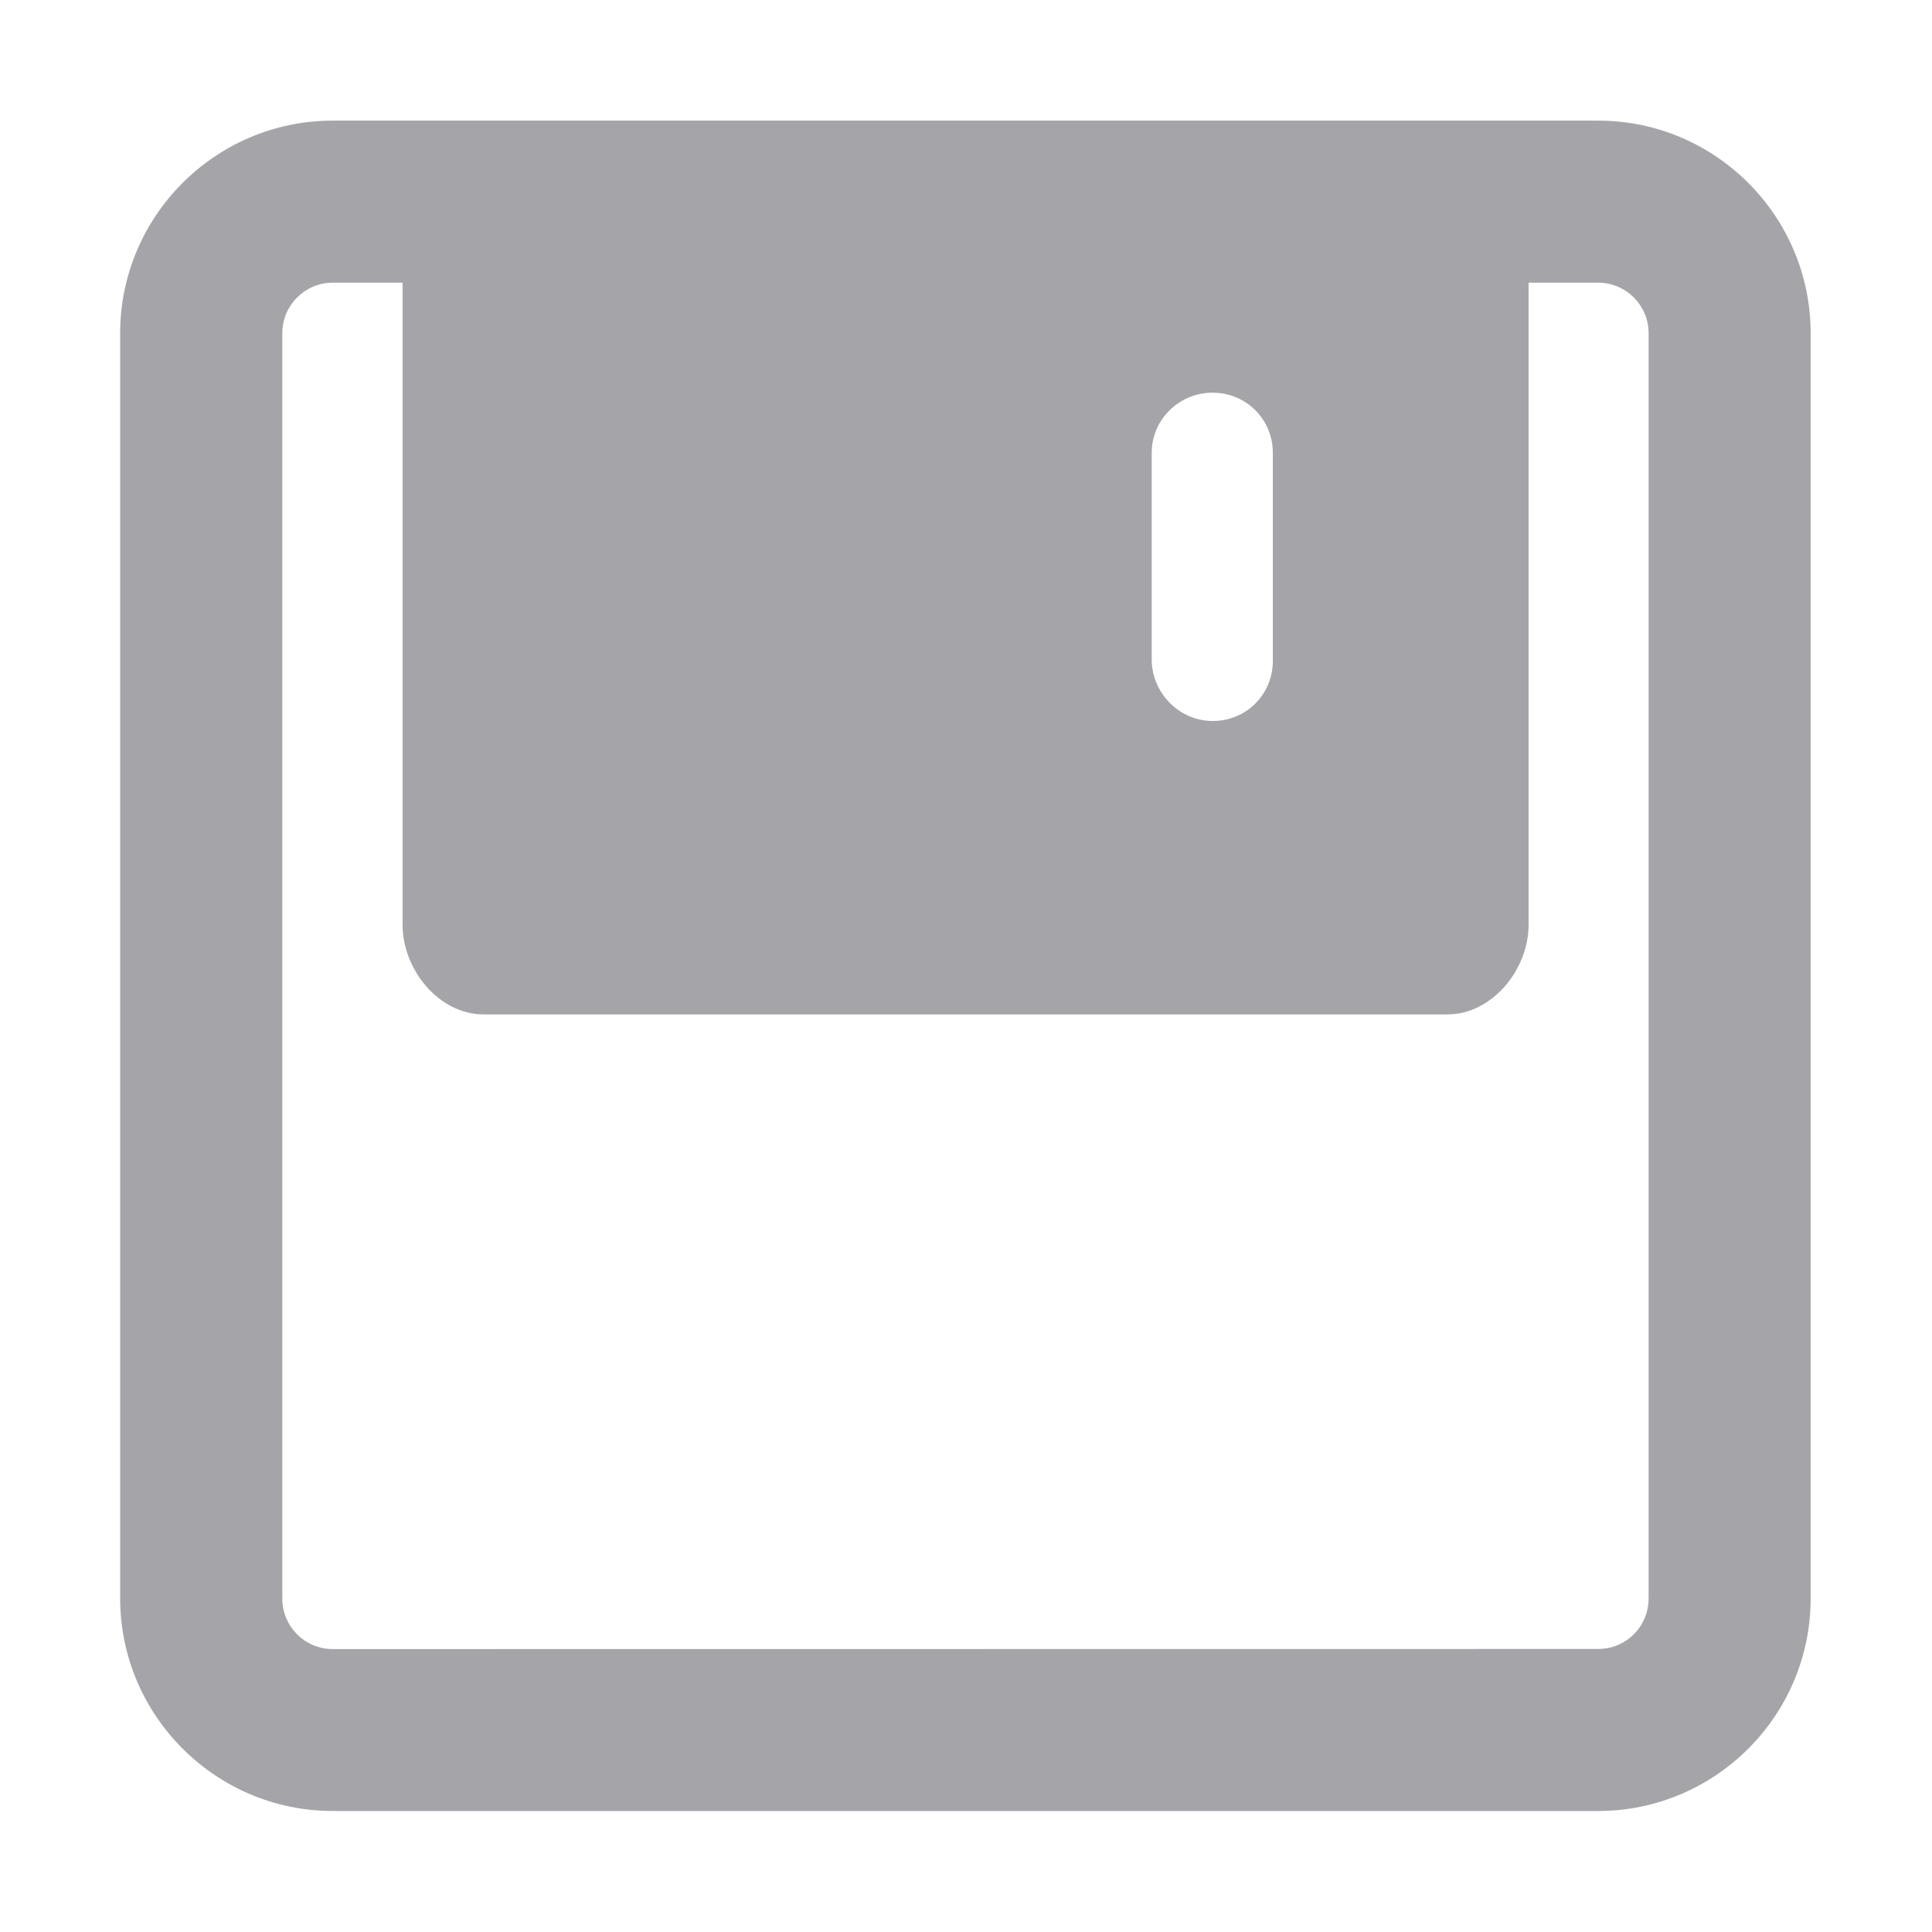
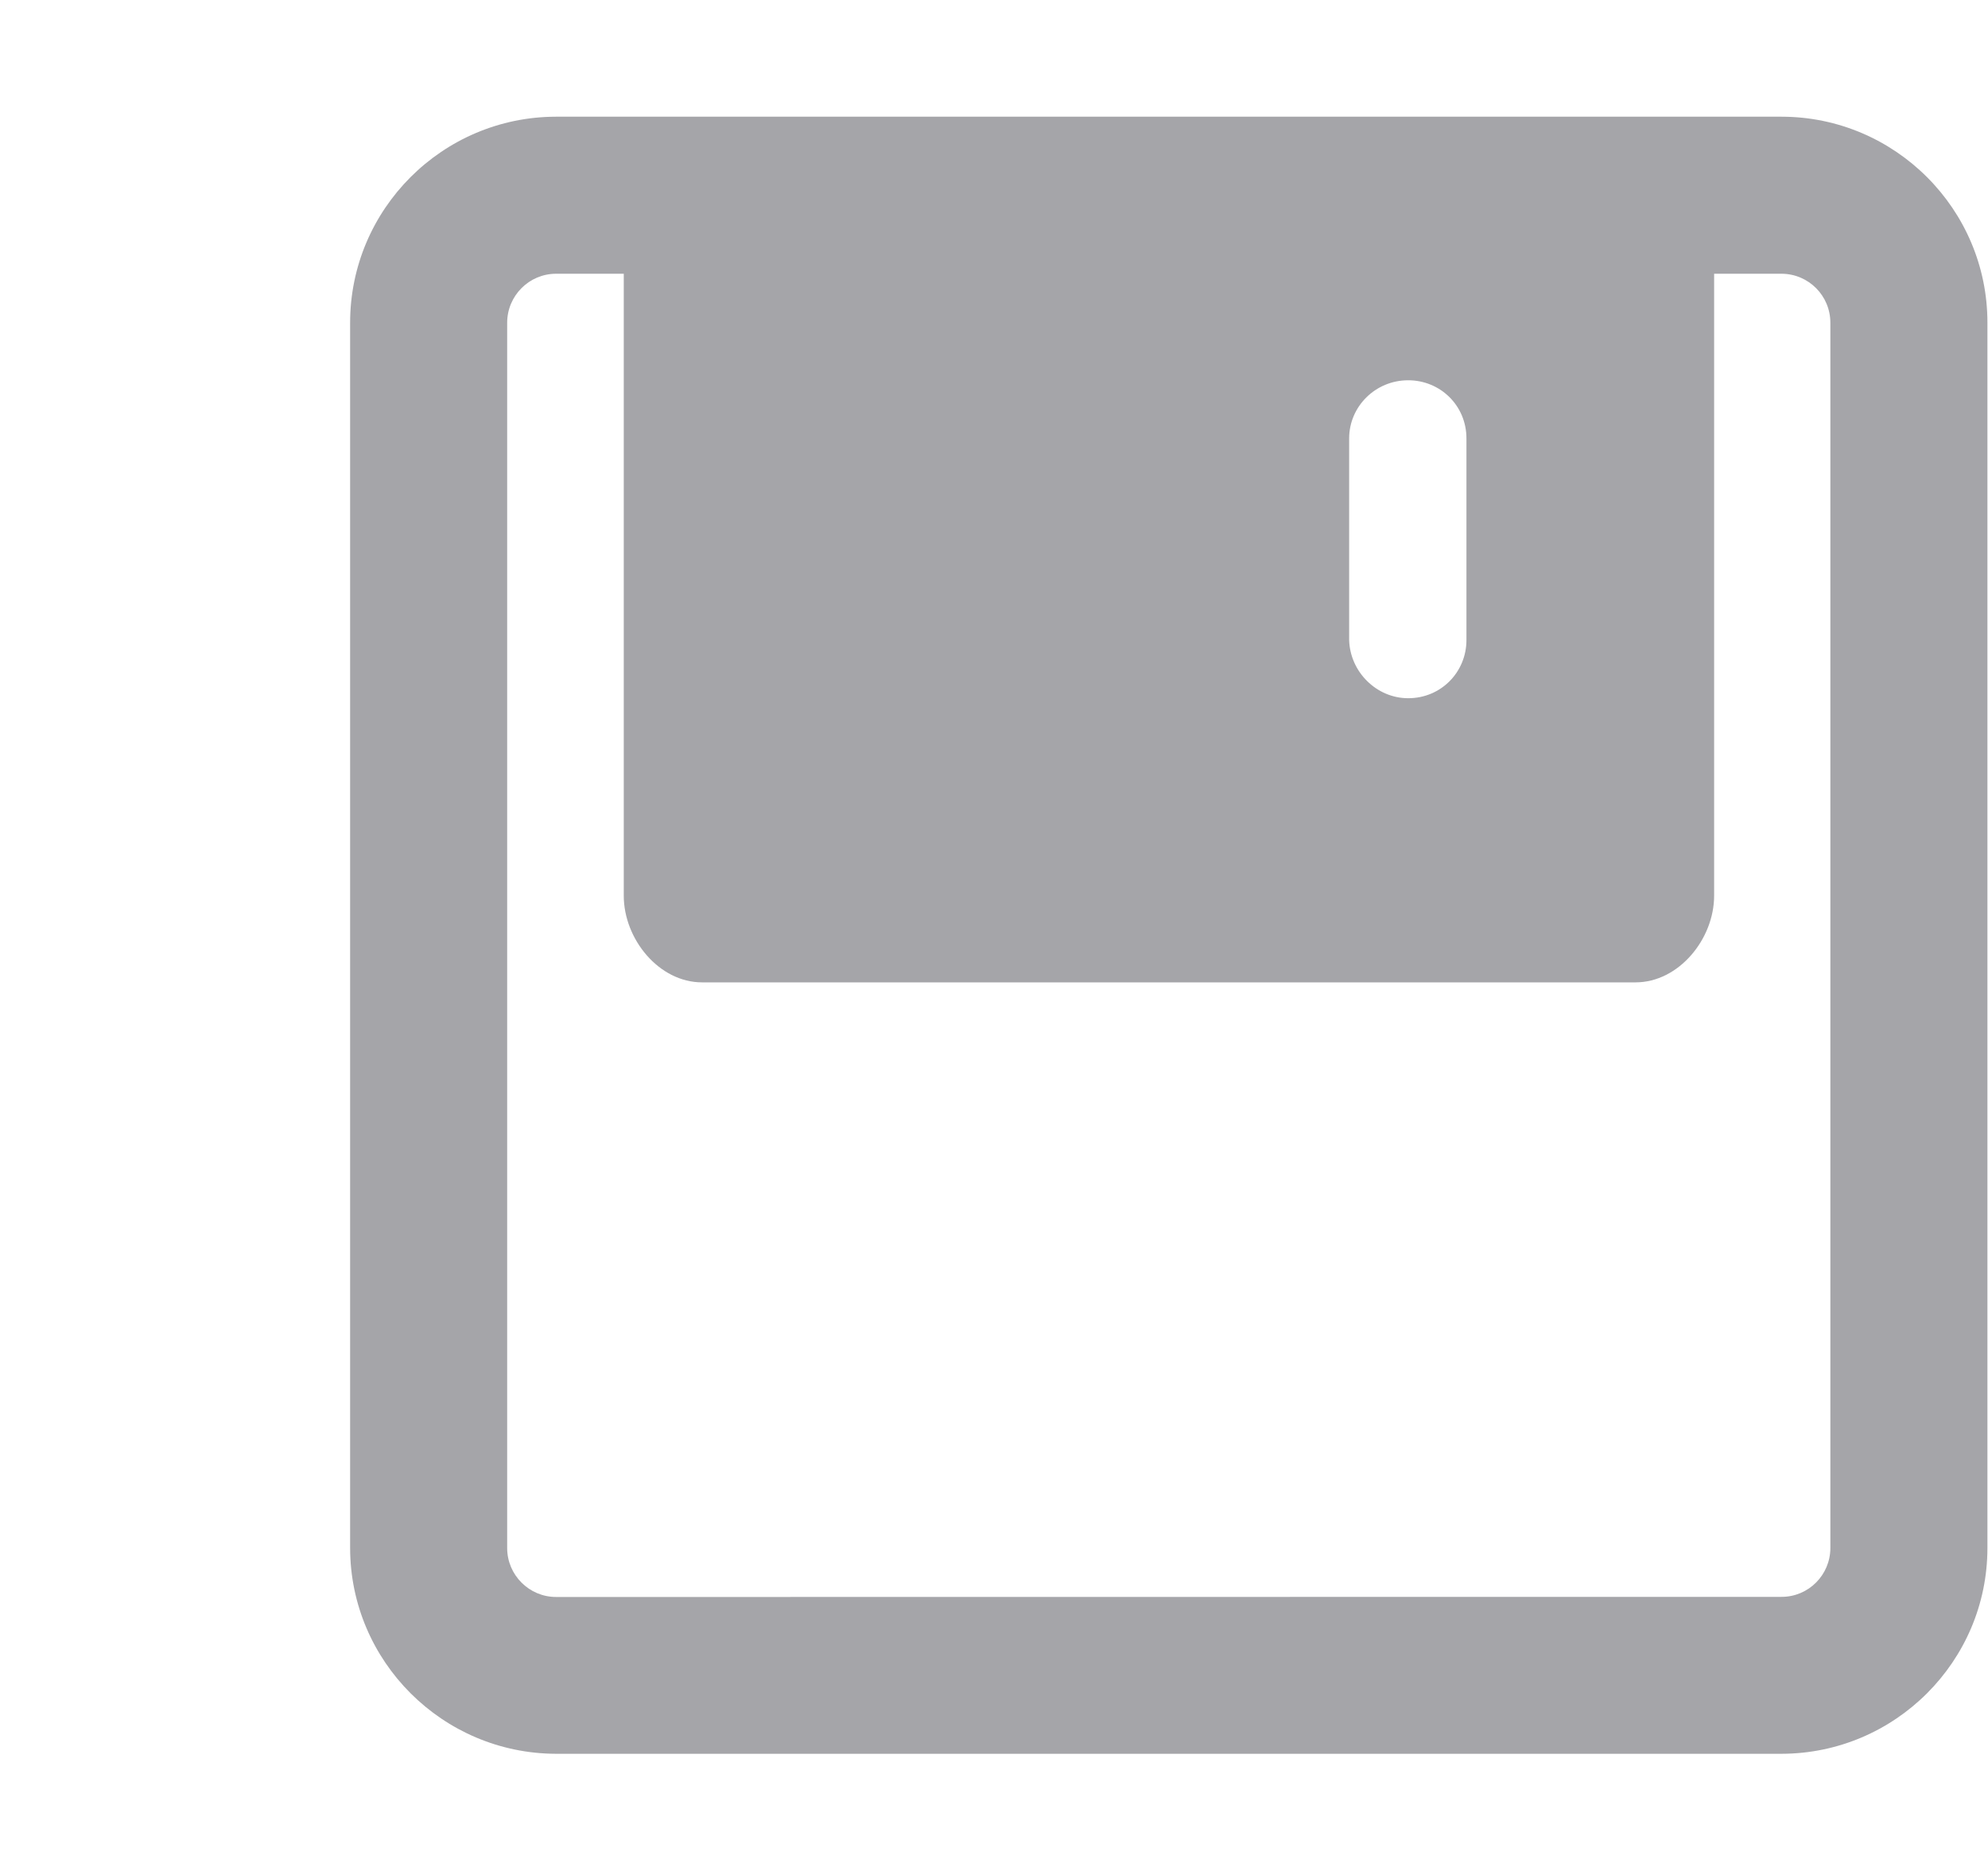
- <svg xmlns="http://www.w3.org/2000/svg" width="16px" height="16px">
-   <path fill-rule="evenodd" fill="none" d="M-0.000,-0.000 L16.000,-0.000 L16.000,16.000 L-0.000,16.000 L-0.000,-0.000 Z" />
-   <path fill-rule="evenodd" fill="rgb(165, 165, 169)" d="M13.236,14.998 L2.755,14.998 C1.786,14.997 0.996,14.208 0.995,13.238 L0.995,2.760 C0.995,1.790 1.785,0.999 2.755,0.999 L13.236,0.999 C14.205,0.999 14.995,1.789 14.995,2.759 L14.995,13.238 C14.995,14.208 14.205,14.997 13.236,14.998 ZM10.541,3.750 C10.541,3.469 10.316,3.252 10.043,3.252 C9.762,3.252 9.538,3.477 9.538,3.750 L9.538,5.474 C9.546,5.747 9.771,5.971 10.043,5.971 C10.325,5.971 10.541,5.747 10.541,5.474 L10.541,3.750 ZM13.653,2.760 C13.653,2.529 13.467,2.342 13.236,2.341 L12.659,2.341 L12.659,7.660 C12.659,8.030 12.357,8.401 11.986,8.401 L4.005,8.401 C3.635,8.401 3.334,8.030 3.334,7.660 L3.334,2.341 L2.756,2.341 C2.525,2.341 2.338,2.529 2.338,2.760 L2.338,13.239 C2.338,13.470 2.525,13.657 2.755,13.657 L3.726,13.657 L13.236,13.656 C13.467,13.656 13.653,13.469 13.653,13.238 L13.653,2.760 Z" />
+ <svg xmlns="http://www.w3.org/2000/svg" width="17px" height="16px">
+   <path fill-rule="evenodd" fill="none" d="M-0.000,-0.000 L17.000,-0.000 L17.000,16.000 L-0.000,16.000 L-0.000,-0.000 Z" />
+   <path fill-rule="evenodd" fill="rgb(165, 165, 169)" d="M15.235,14.998 L4.755,14.998 C3.785,14.996 2.995,14.207 2.994,13.238 L2.994,2.760 C2.994,1.789 3.784,0.999 4.755,0.998 L15.235,0.998 C16.205,0.999 16.995,1.789 16.995,2.758 L16.995,13.238 C16.995,14.207 16.205,14.996 15.235,14.998 ZM12.540,3.749 C12.540,3.468 12.316,3.252 12.042,3.252 C11.761,3.252 11.537,3.477 11.537,3.749 L11.537,5.474 C11.545,5.746 11.771,5.971 12.042,5.971 C12.324,5.971 12.540,5.746 12.540,5.474 L12.540,3.749 ZM15.652,2.760 C15.652,2.529 15.466,2.342 15.235,2.341 L14.658,2.341 L14.658,7.660 C14.658,8.030 14.356,8.401 13.986,8.401 L6.004,8.401 C5.634,8.401 5.334,8.030 5.334,7.660 L5.334,2.341 L4.755,2.341 C4.525,2.341 4.337,2.529 4.337,2.760 L4.337,13.239 C4.337,13.469 4.525,13.657 4.755,13.657 L5.725,13.657 L15.235,13.656 C15.466,13.656 15.652,13.468 15.652,13.238 L15.652,2.760 Z" />
</svg>
